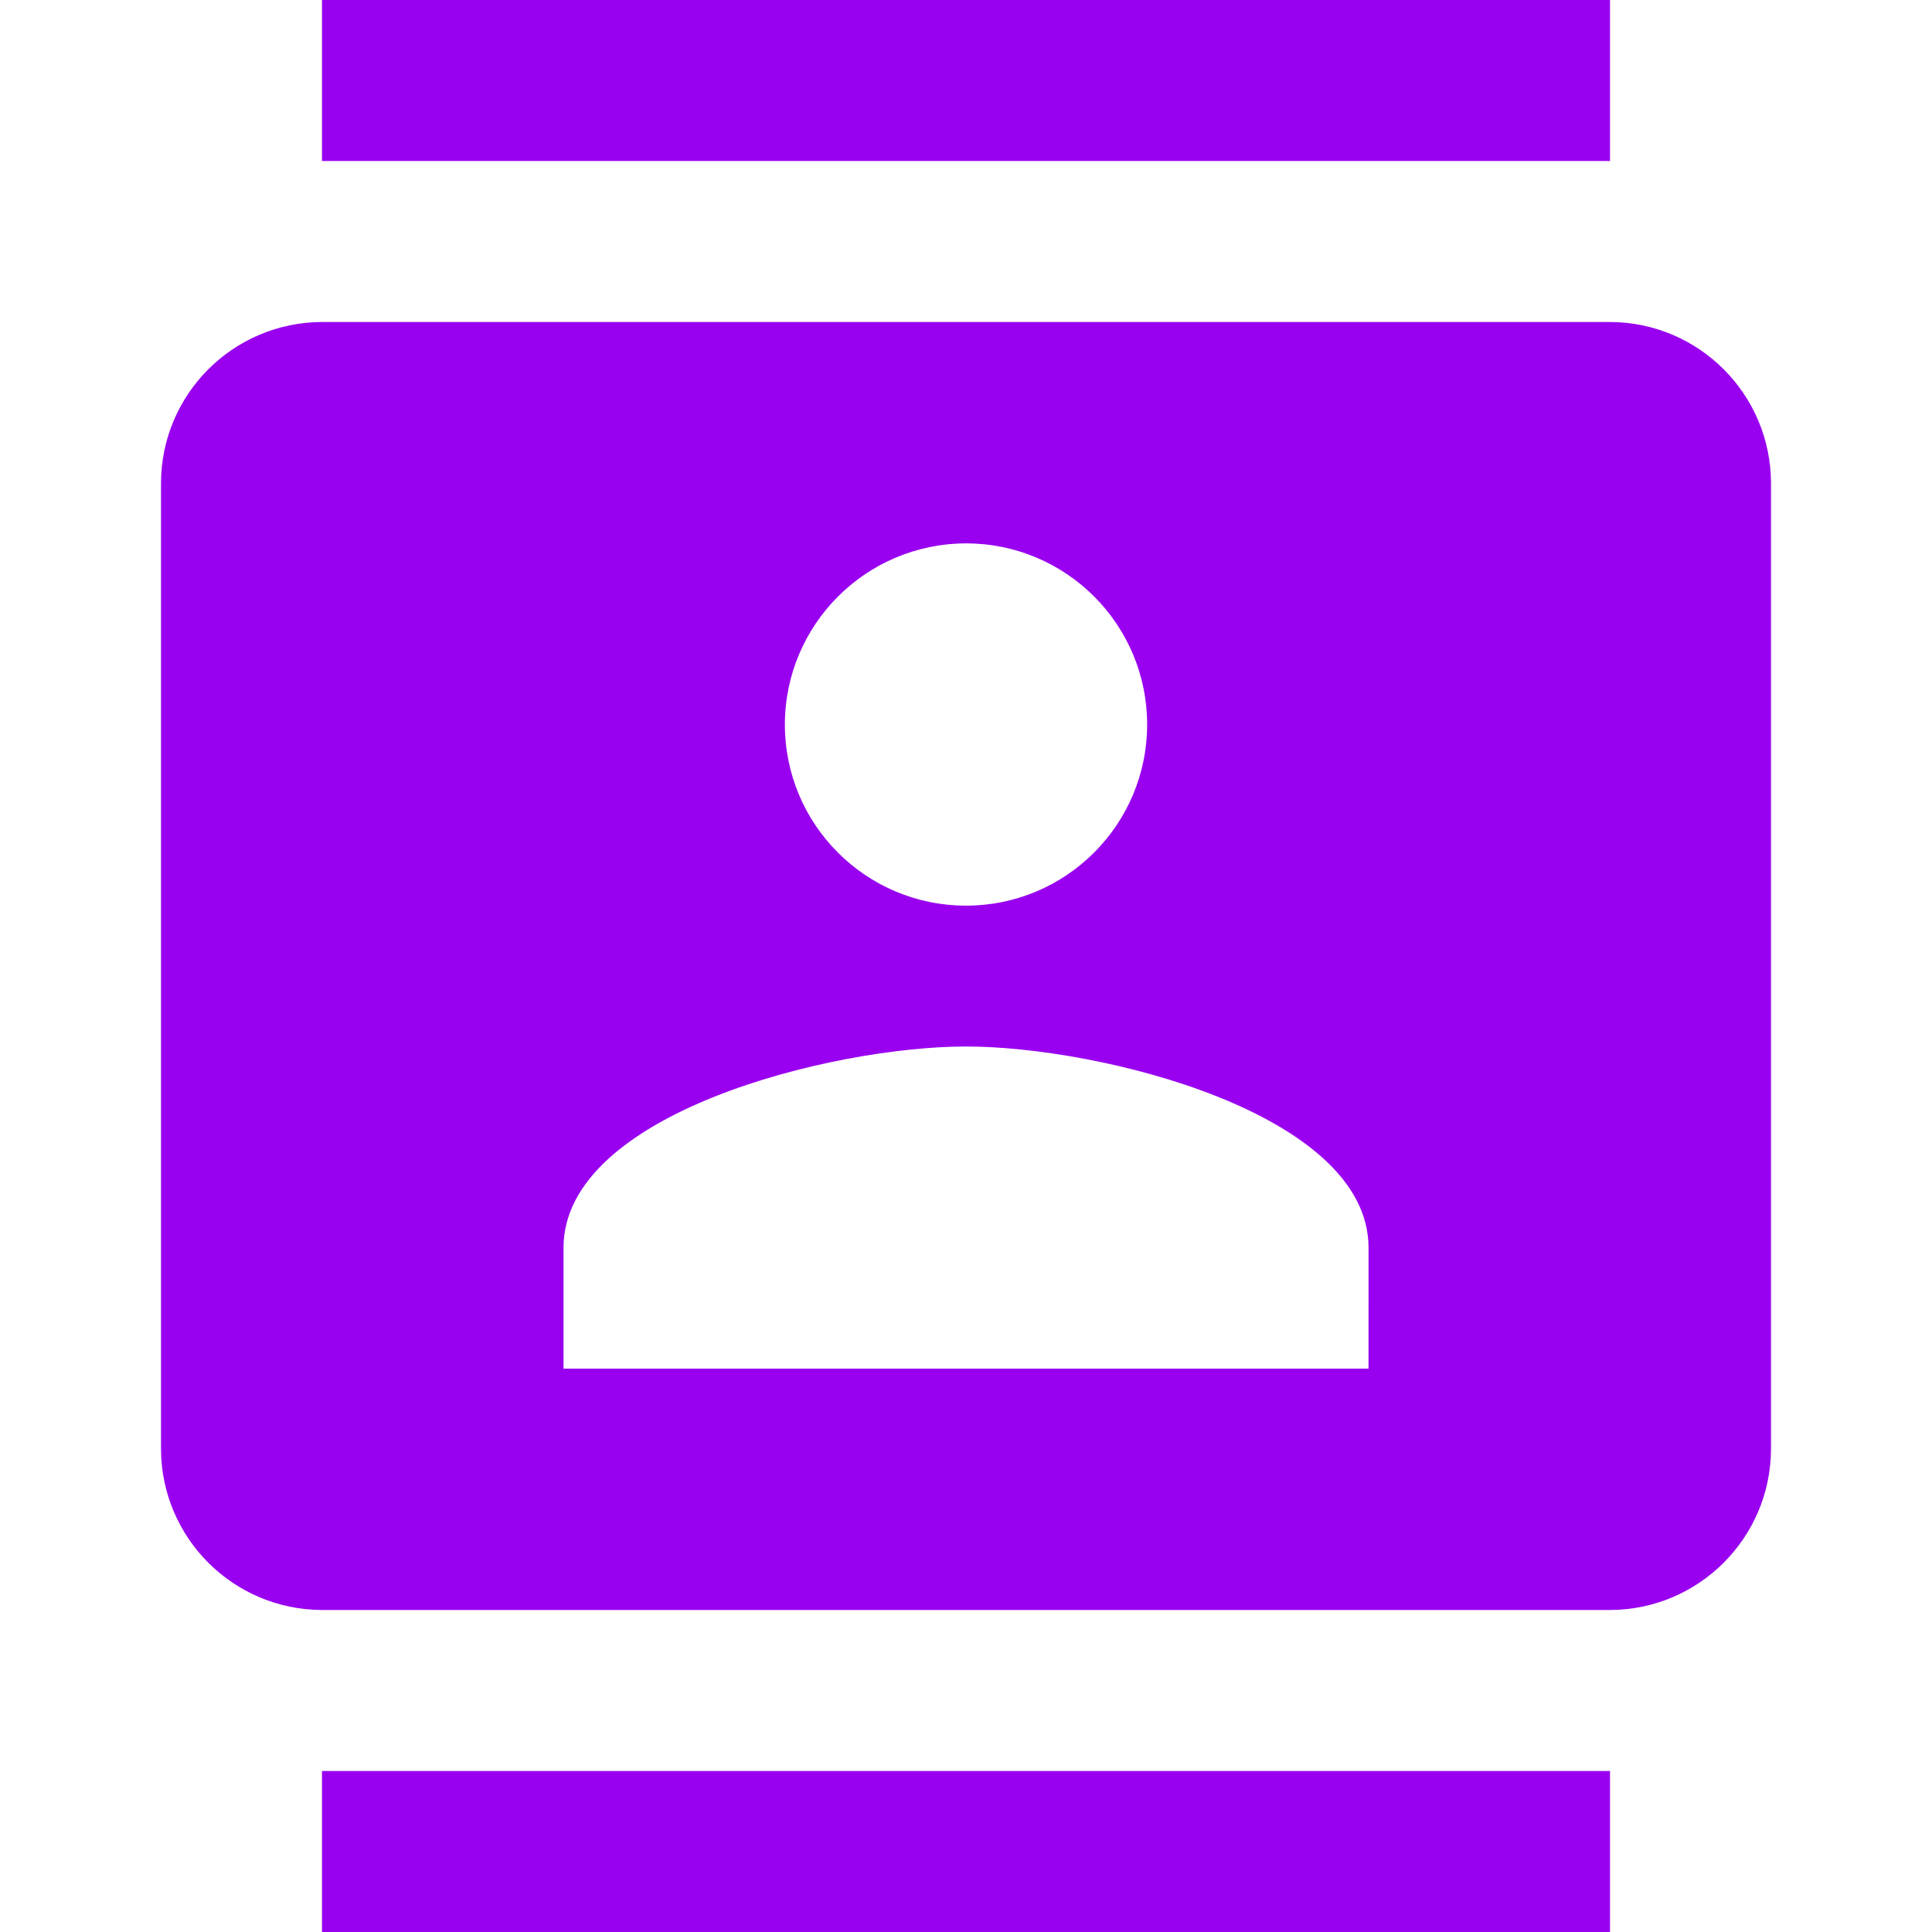
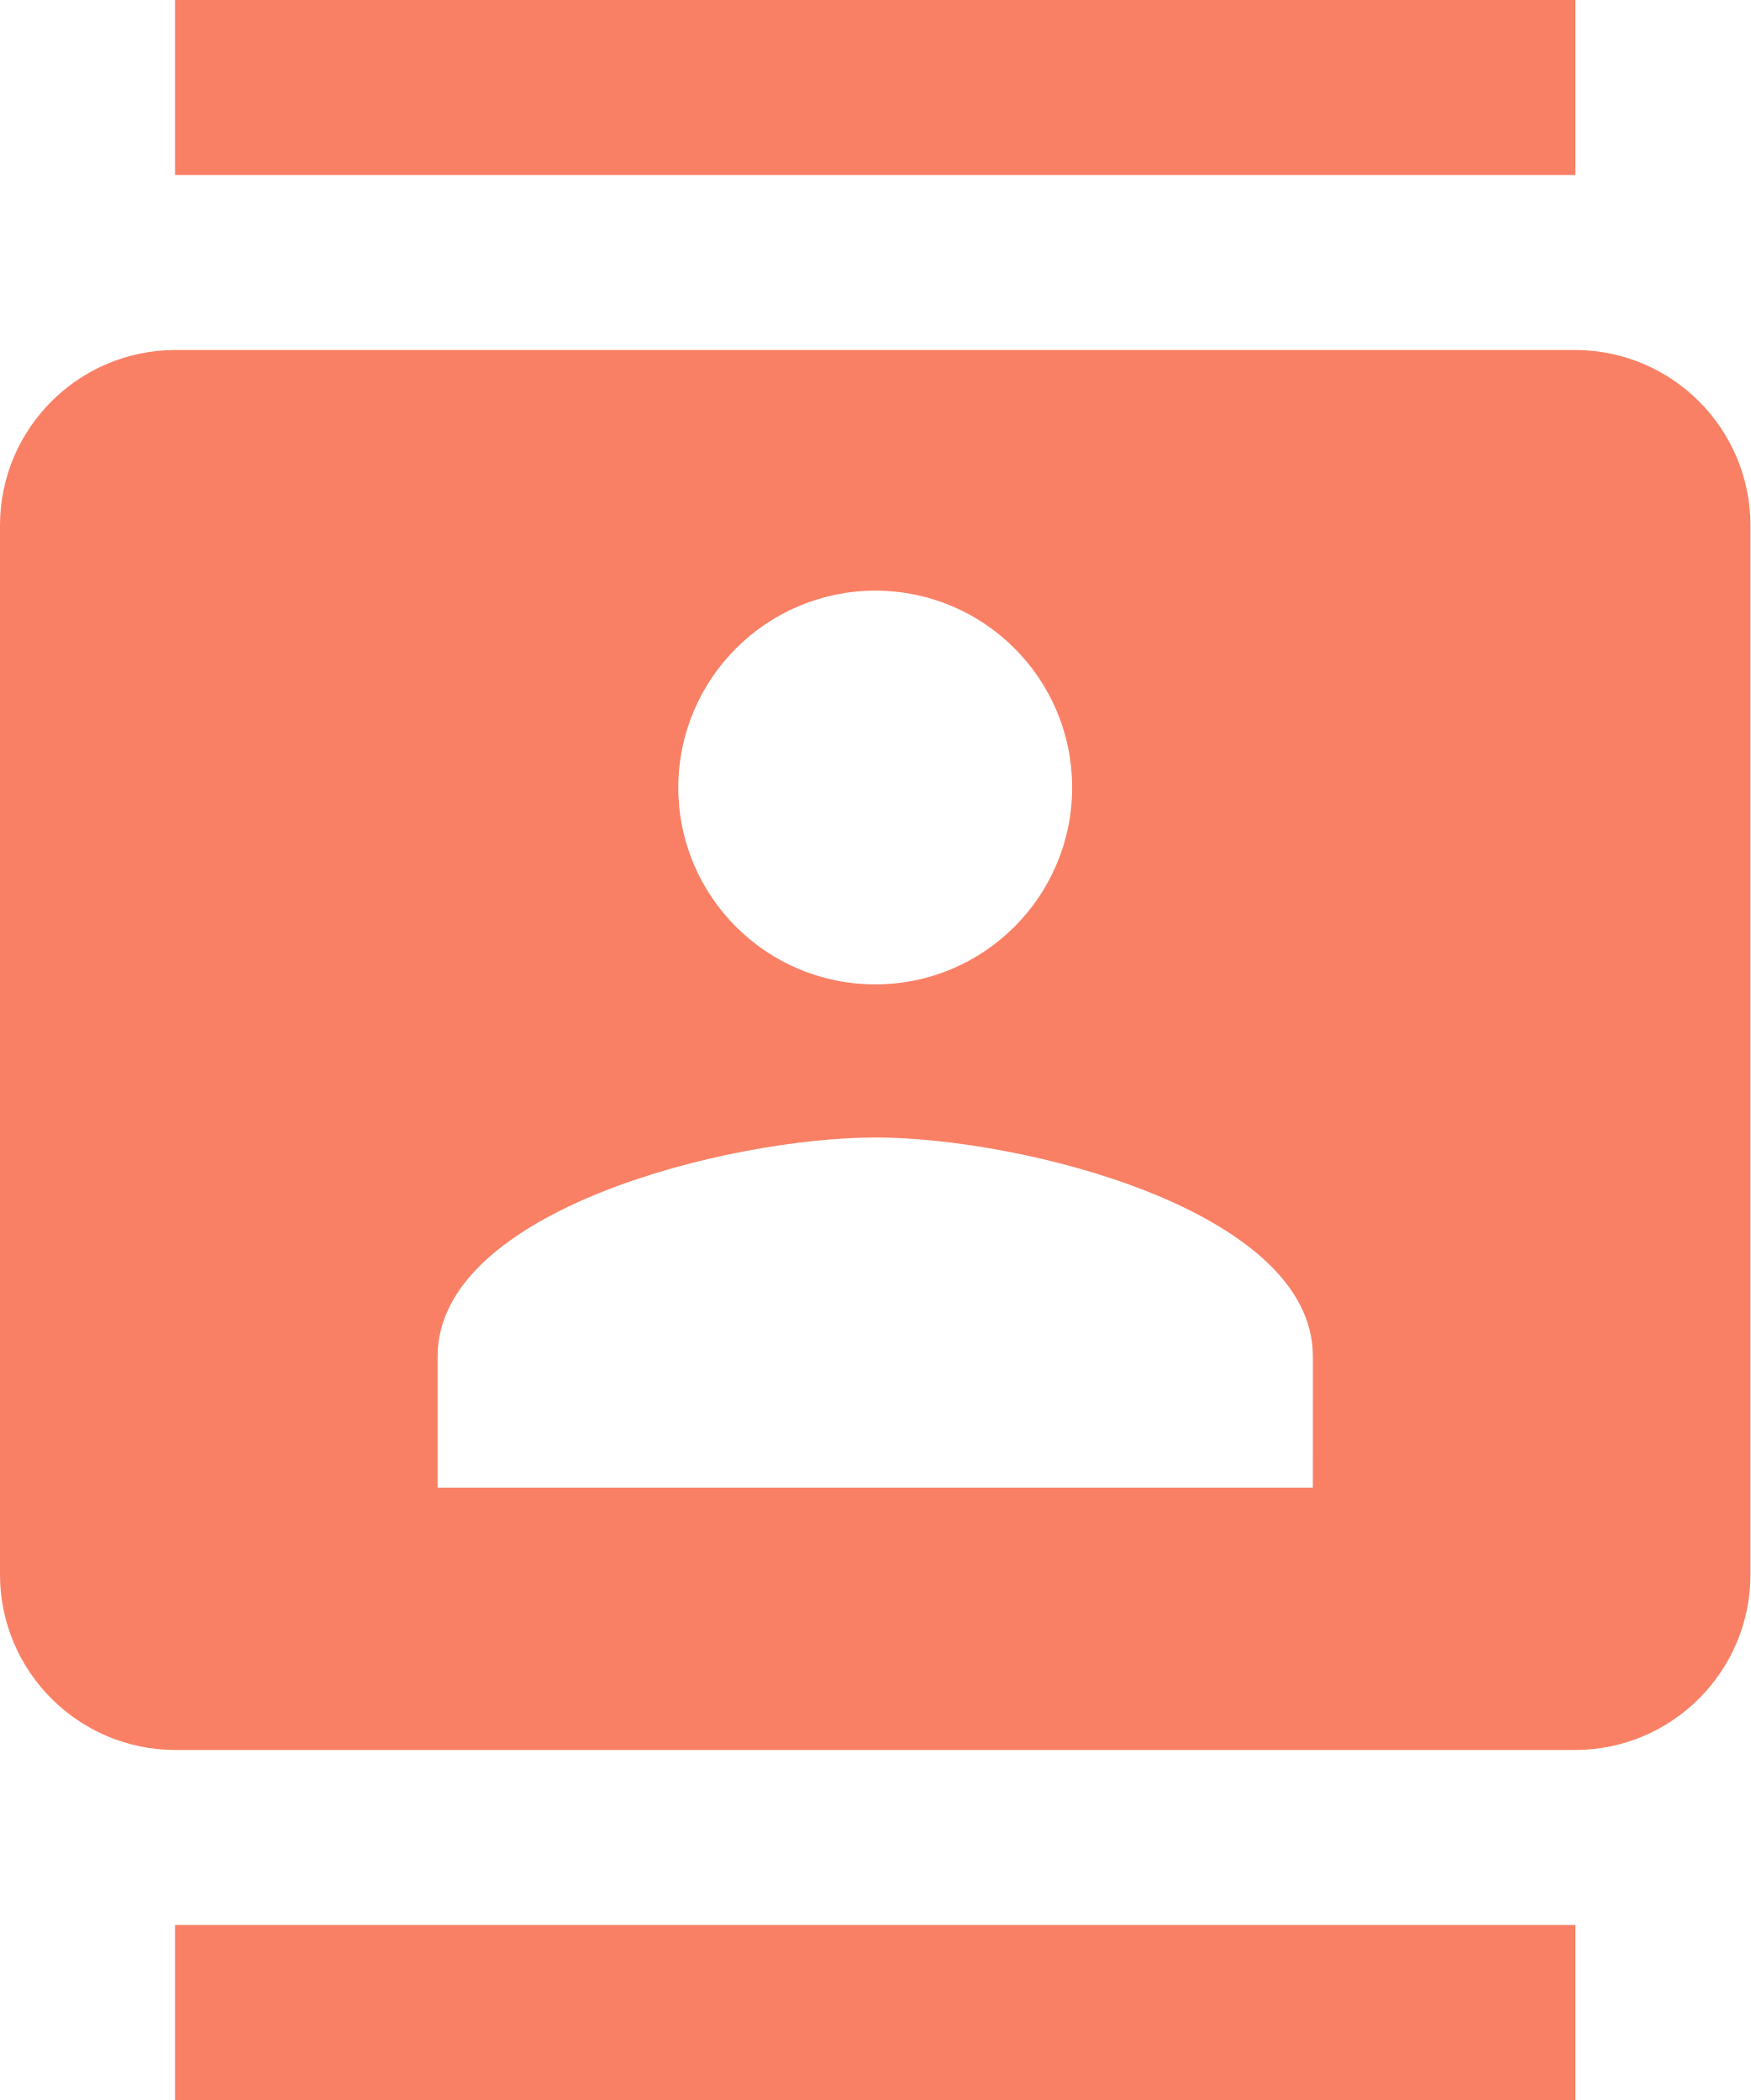
- <svg xmlns="http://www.w3.org/2000/svg" id="SvgjsSvg1922" width="288" height="288" version="1.1">
-   <defs id="SvgjsDefs1923" />
-   <g id="SvgjsG1924">
-     <svg width="288" height="288" viewBox="0 0 59.054 70.865">
-       <path fill="#9900f0" d="M56.149,0H8.905V5.905H56.149ZM8.905,70.865H56.149V64.96H8.905ZM56.149,11.811H8.905A5.923,5.923,0,0,0,3,17.716V53.149a5.923,5.923,0,0,0,5.905,5.905H56.149a5.923,5.923,0,0,0,5.905-5.905V17.716A5.923,5.923,0,0,0,56.149,11.811Zm-23.622,8.12a6.644,6.644,0,1,1-6.644,6.644A6.654,6.654,0,0,1,32.527,19.931ZM47.291,50.2H17.764V45.767c0-4.931,9.833-7.382,14.764-7.382s14.764,2.451,14.764,7.382Z" transform="translate(-3)" class="colorf98064 svgShape" />
-     </svg>
-   </g>
+ <svg xmlns="http://www.w3.org/2000/svg" width="59.054" height="70.865" viewBox="0 0 59.054 70.865">
+   <path id="contactus_icon" d="M56.149,0H8.905V5.905H56.149ZM8.905,70.865H56.149V64.96H8.905ZM56.149,11.811H8.905A5.923,5.923,0,0,0,3,17.716V53.149a5.923,5.923,0,0,0,5.905,5.905H56.149a5.923,5.923,0,0,0,5.905-5.905V17.716A5.923,5.923,0,0,0,56.149,11.811Zm-23.622,8.12a6.644,6.644,0,1,1-6.644,6.644A6.654,6.654,0,0,1,32.527,19.931ZM47.291,50.2H17.764V45.767c0-4.931,9.833-7.382,14.764-7.382s14.764,2.451,14.764,7.382Z" transform="translate(-3)" fill="#f98064" />
</svg>
